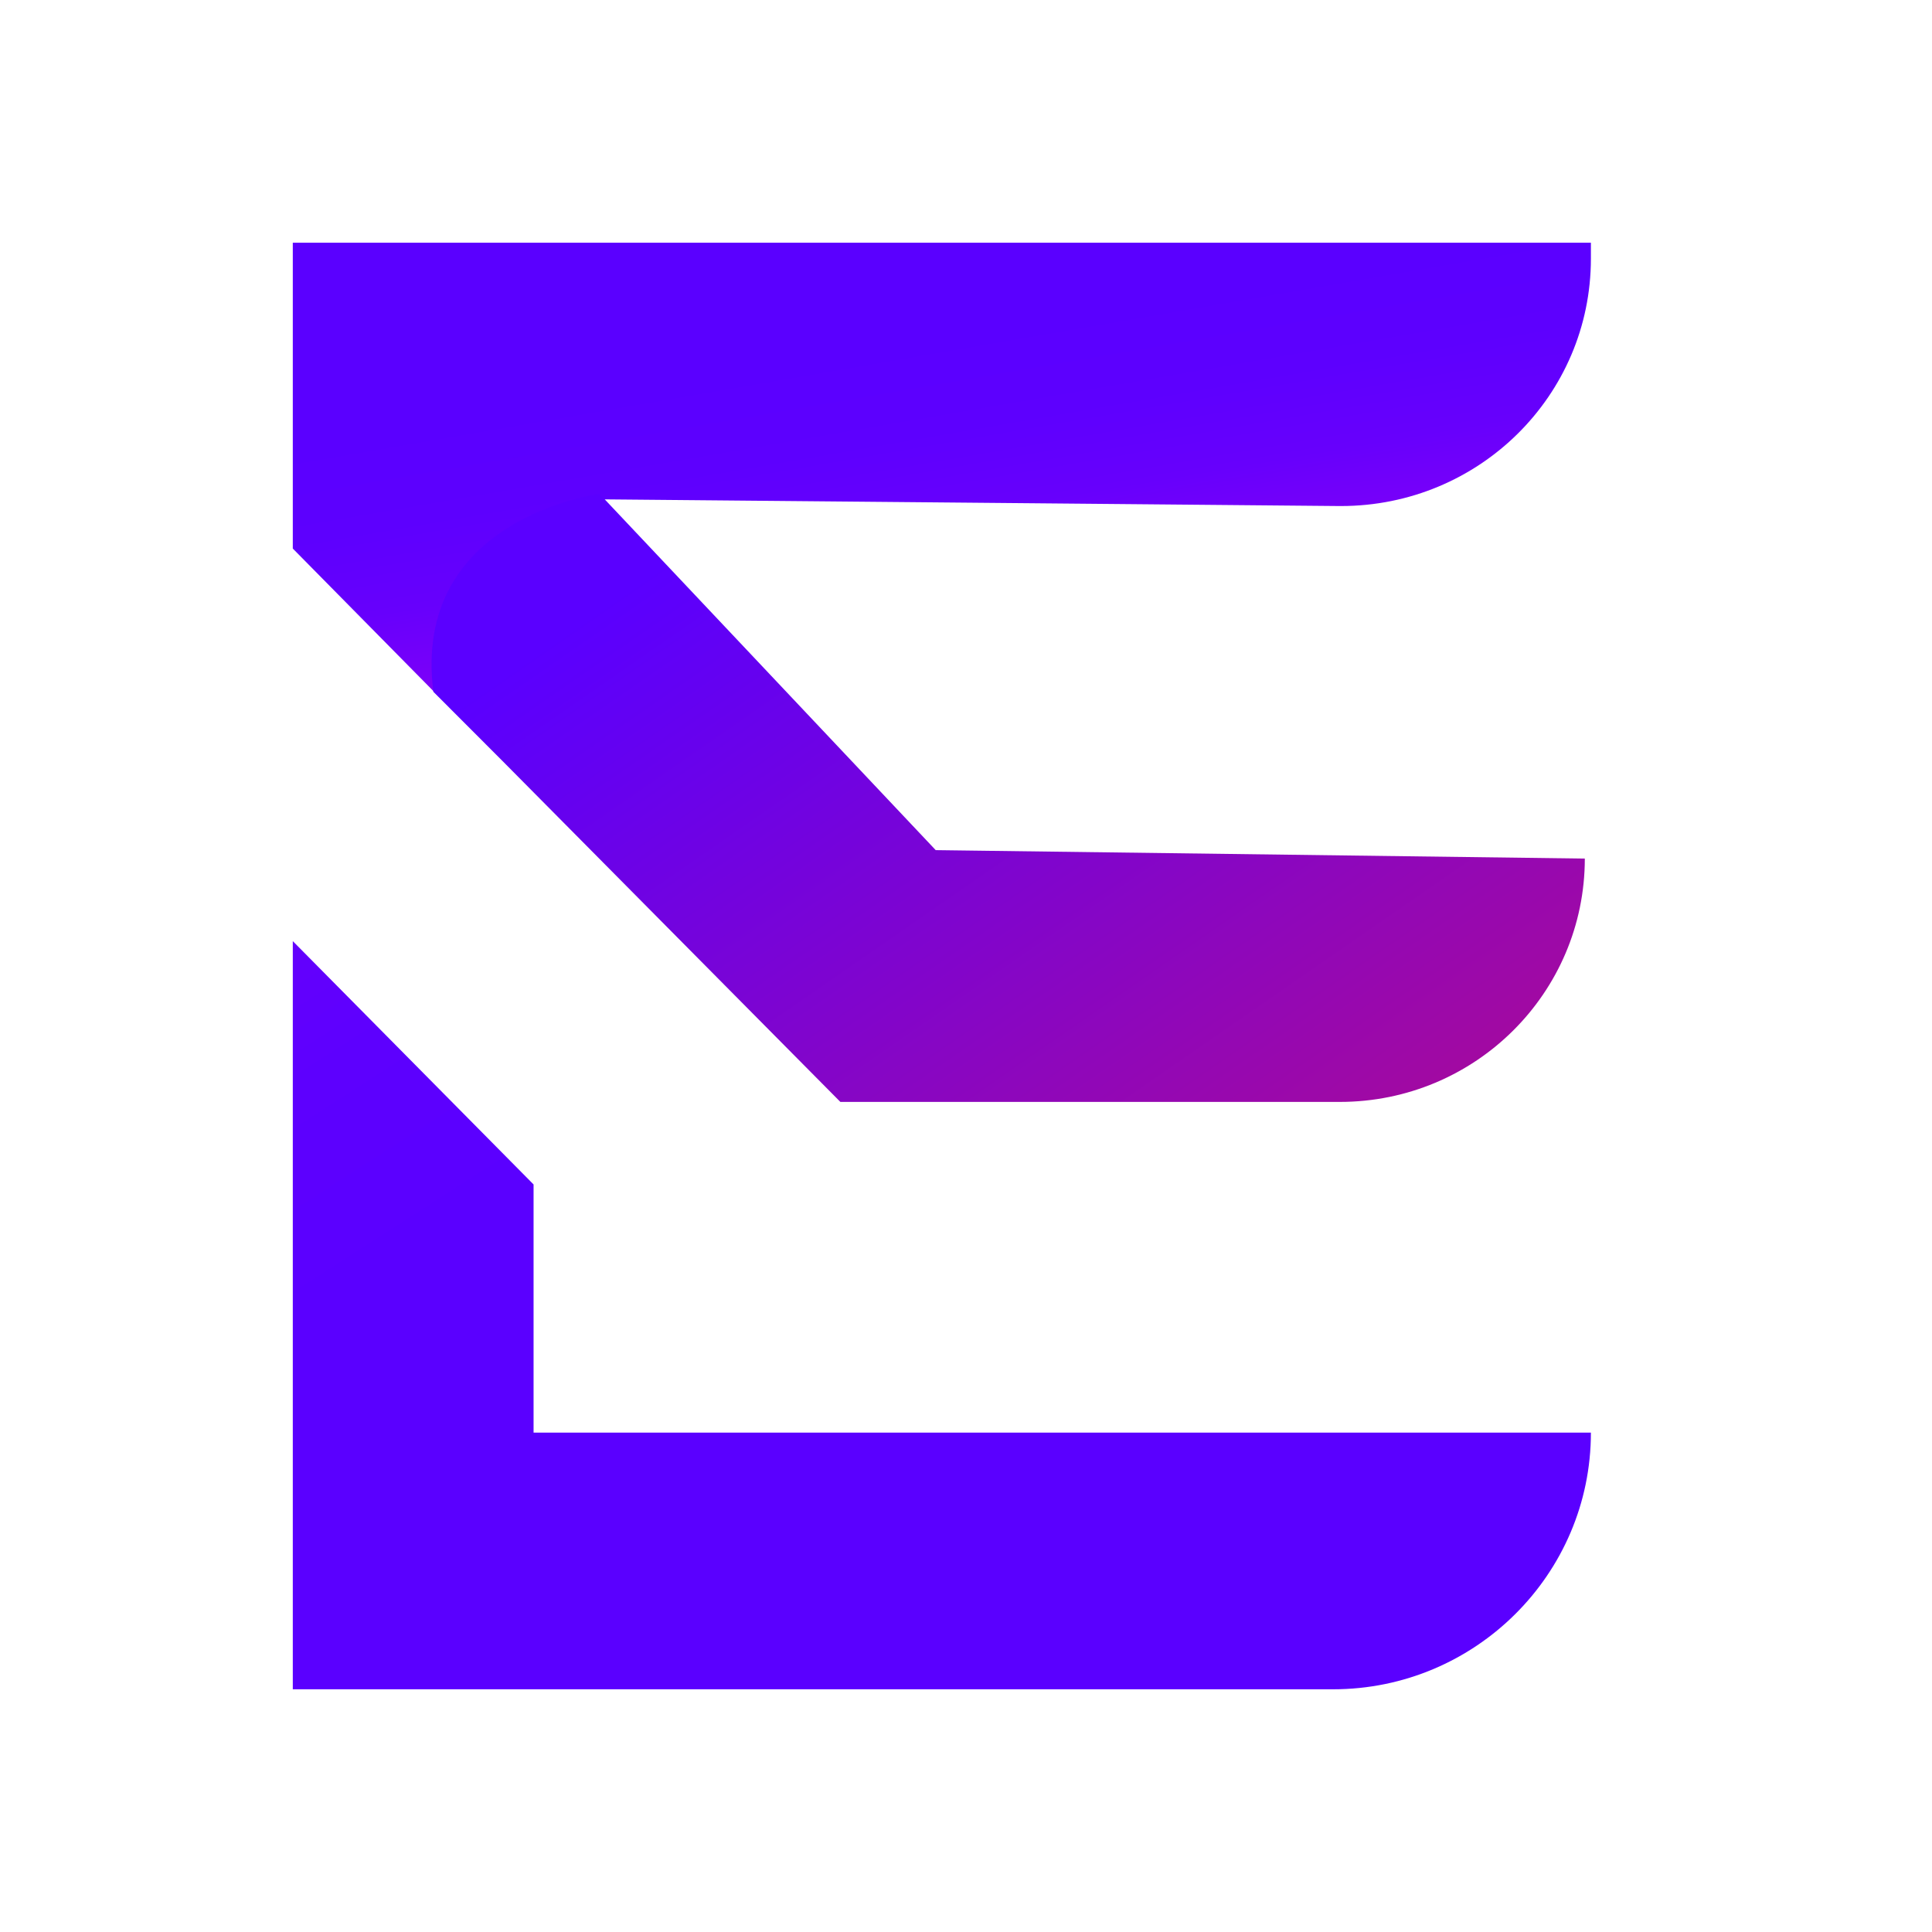
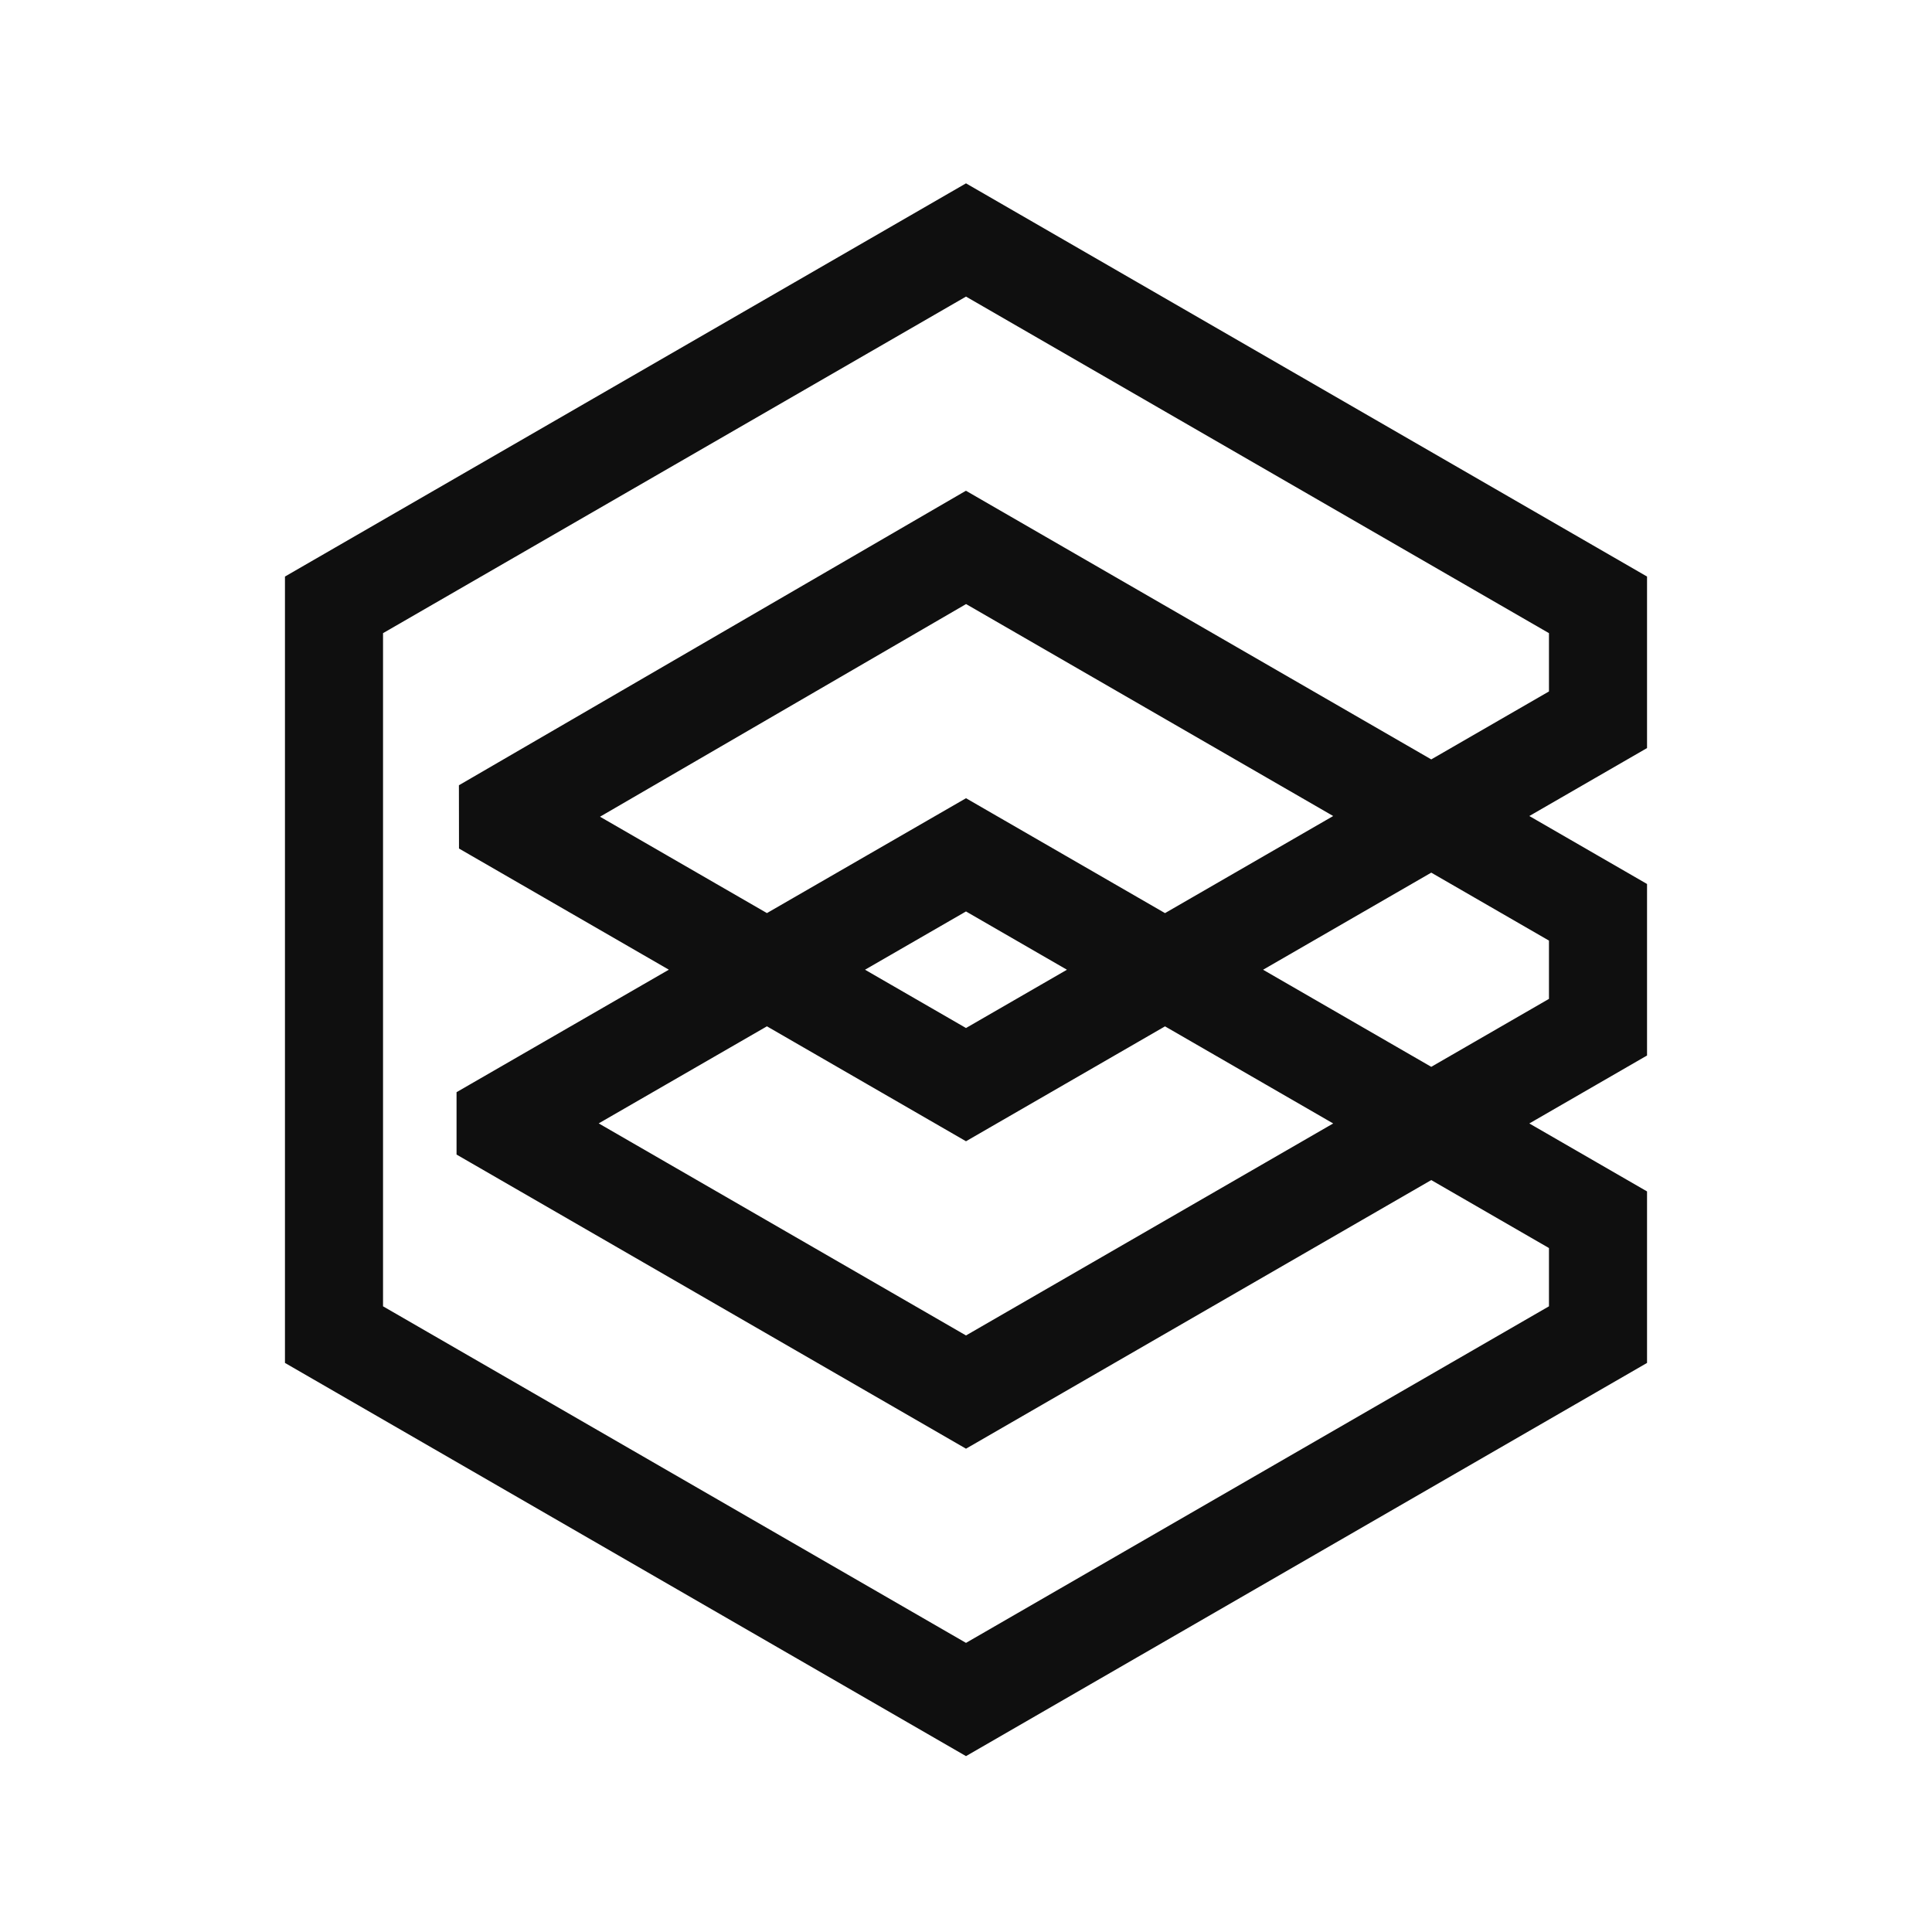
- <svg xmlns="http://www.w3.org/2000/svg" width="40" height="40" viewBox="0 0 40 40" fill="none">
-   <path d="M32.938 5.025V5.352C32.938 8.191 30.623 10.477 27.763 10.477C27.75 10.477 27.738 10.477 27.725 10.477L12.54 10.339C12.54 10.339 8.63 10.829 9.098 14.435L6.062 11.357V5.025H32.938Z" fill="url(#paint0_linear_1_2)" />
-   <path d="M32.938 29.661C32.938 32.588 30.547 34.975 27.599 34.975H27.586H6.062V19.485L11.047 24.523V29.661H32.938Z" fill="url(#paint1_linear_1_2)" />
-   <path d="M32.812 17.776C32.812 20.553 30.547 22.814 27.738 22.814C27.738 22.814 27.738 22.814 27.725 22.814H17.399L10.402 15.754L8.972 14.322C8.516 10.716 12.414 10.226 12.414 10.226L19.373 17.601L32.812 17.776Z" fill="url(#paint2_linear_1_2)" />
-   <defs>
-     <linearGradient id="paint0_linear_1_2" x1="17.996" y1="-0.395" x2="20.973" y2="16.821" gradientUnits="userSpaceOnUse">
-       <stop offset="0.43" stop-color="#5A00FF" />
-       <stop offset="0.54" stop-color="#5D00FE" />
-       <stop offset="0.64" stop-color="#6700FC" />
-       <stop offset="0.72" stop-color="#7800F9" />
-       <stop offset="0.8" stop-color="#9000F5" />
-       <stop offset="0.88" stop-color="#B000EF" />
-       <stop offset="0.95" stop-color="#D500E8" />
-       <stop offset="0.99" stop-color="#E900E4" />
-     </linearGradient>
-     <linearGradient id="paint1_linear_1_2" x1="22.49" y1="36.908" x2="1.492" y2="4.213" gradientUnits="userSpaceOnUse">
-       <stop offset="0.43" stop-color="#5A00FF" />
-       <stop offset="0.54" stop-color="#5D00FE" />
-       <stop offset="0.64" stop-color="#6700FC" />
-       <stop offset="0.72" stop-color="#7800F9" />
-       <stop offset="0.8" stop-color="#9000F5" />
-       <stop offset="0.88" stop-color="#B000EF" />
-       <stop offset="0.95" stop-color="#D500E8" />
-       <stop offset="0.99" stop-color="#E900E4" />
-     </linearGradient>
-     <linearGradient id="paint2_linear_1_2" x1="16.482" y1="9.762" x2="30.344" y2="29.789" gradientUnits="userSpaceOnUse">
-       <stop stop-color="#5A00FF" />
-       <stop offset="0.11" stop-color="#6401F1" />
-       <stop offset="0.86" stop-color="#AD0B93" />
-     </linearGradient>
-   </defs>
+ <svg xmlns="http://www.w3.org/2000/svg" width="197" height="197" viewBox="0 0 197 197" fill="none">
+   <path d="M51.553 114.84L98.5 141.945L162.943 104.739V93.023L98.5 55.817L51.798 82.946L51.799 83.634L98.5 110.597L162.943 73.391V61.675L98.5 24.469L34.057 61.675V136.087L98.5 173.293L162.943 136.087V124.372L98.5 87.165L51.553 114.254L51.553 114.84Z" stroke="#0F0F0F" stroke-width="10" stroke-miterlimit="10" />
</svg>
